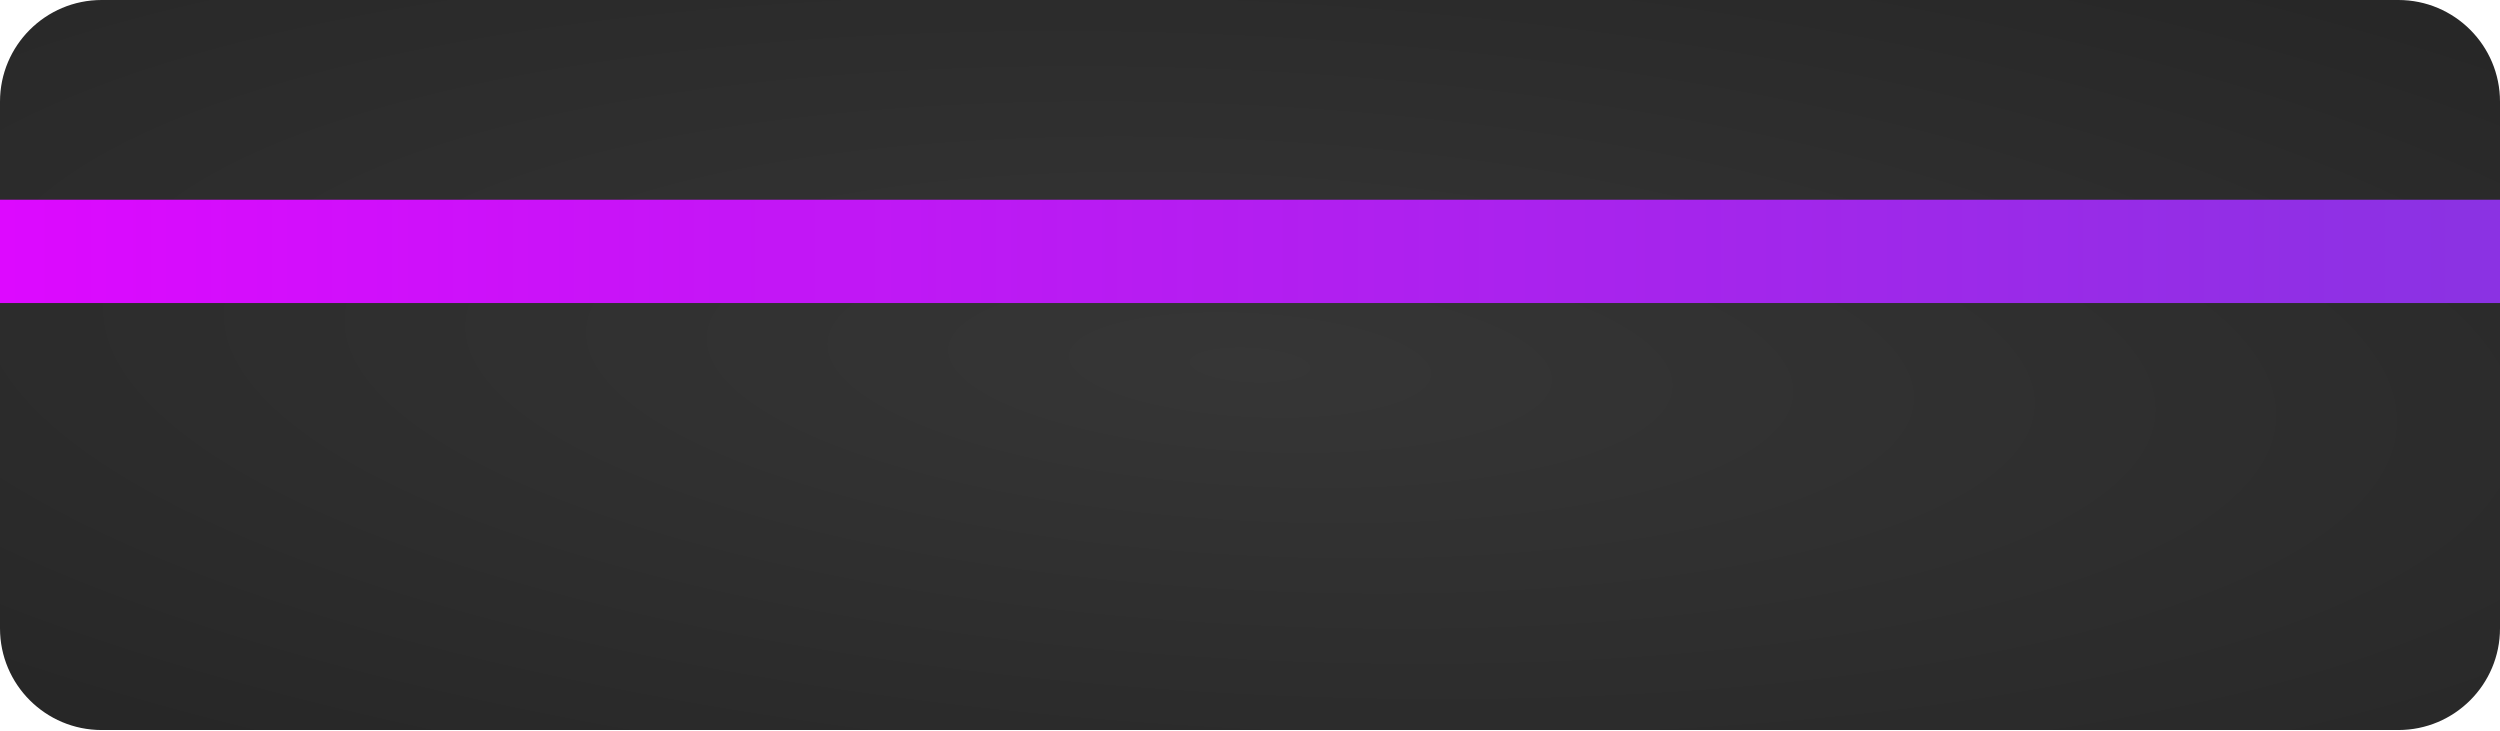
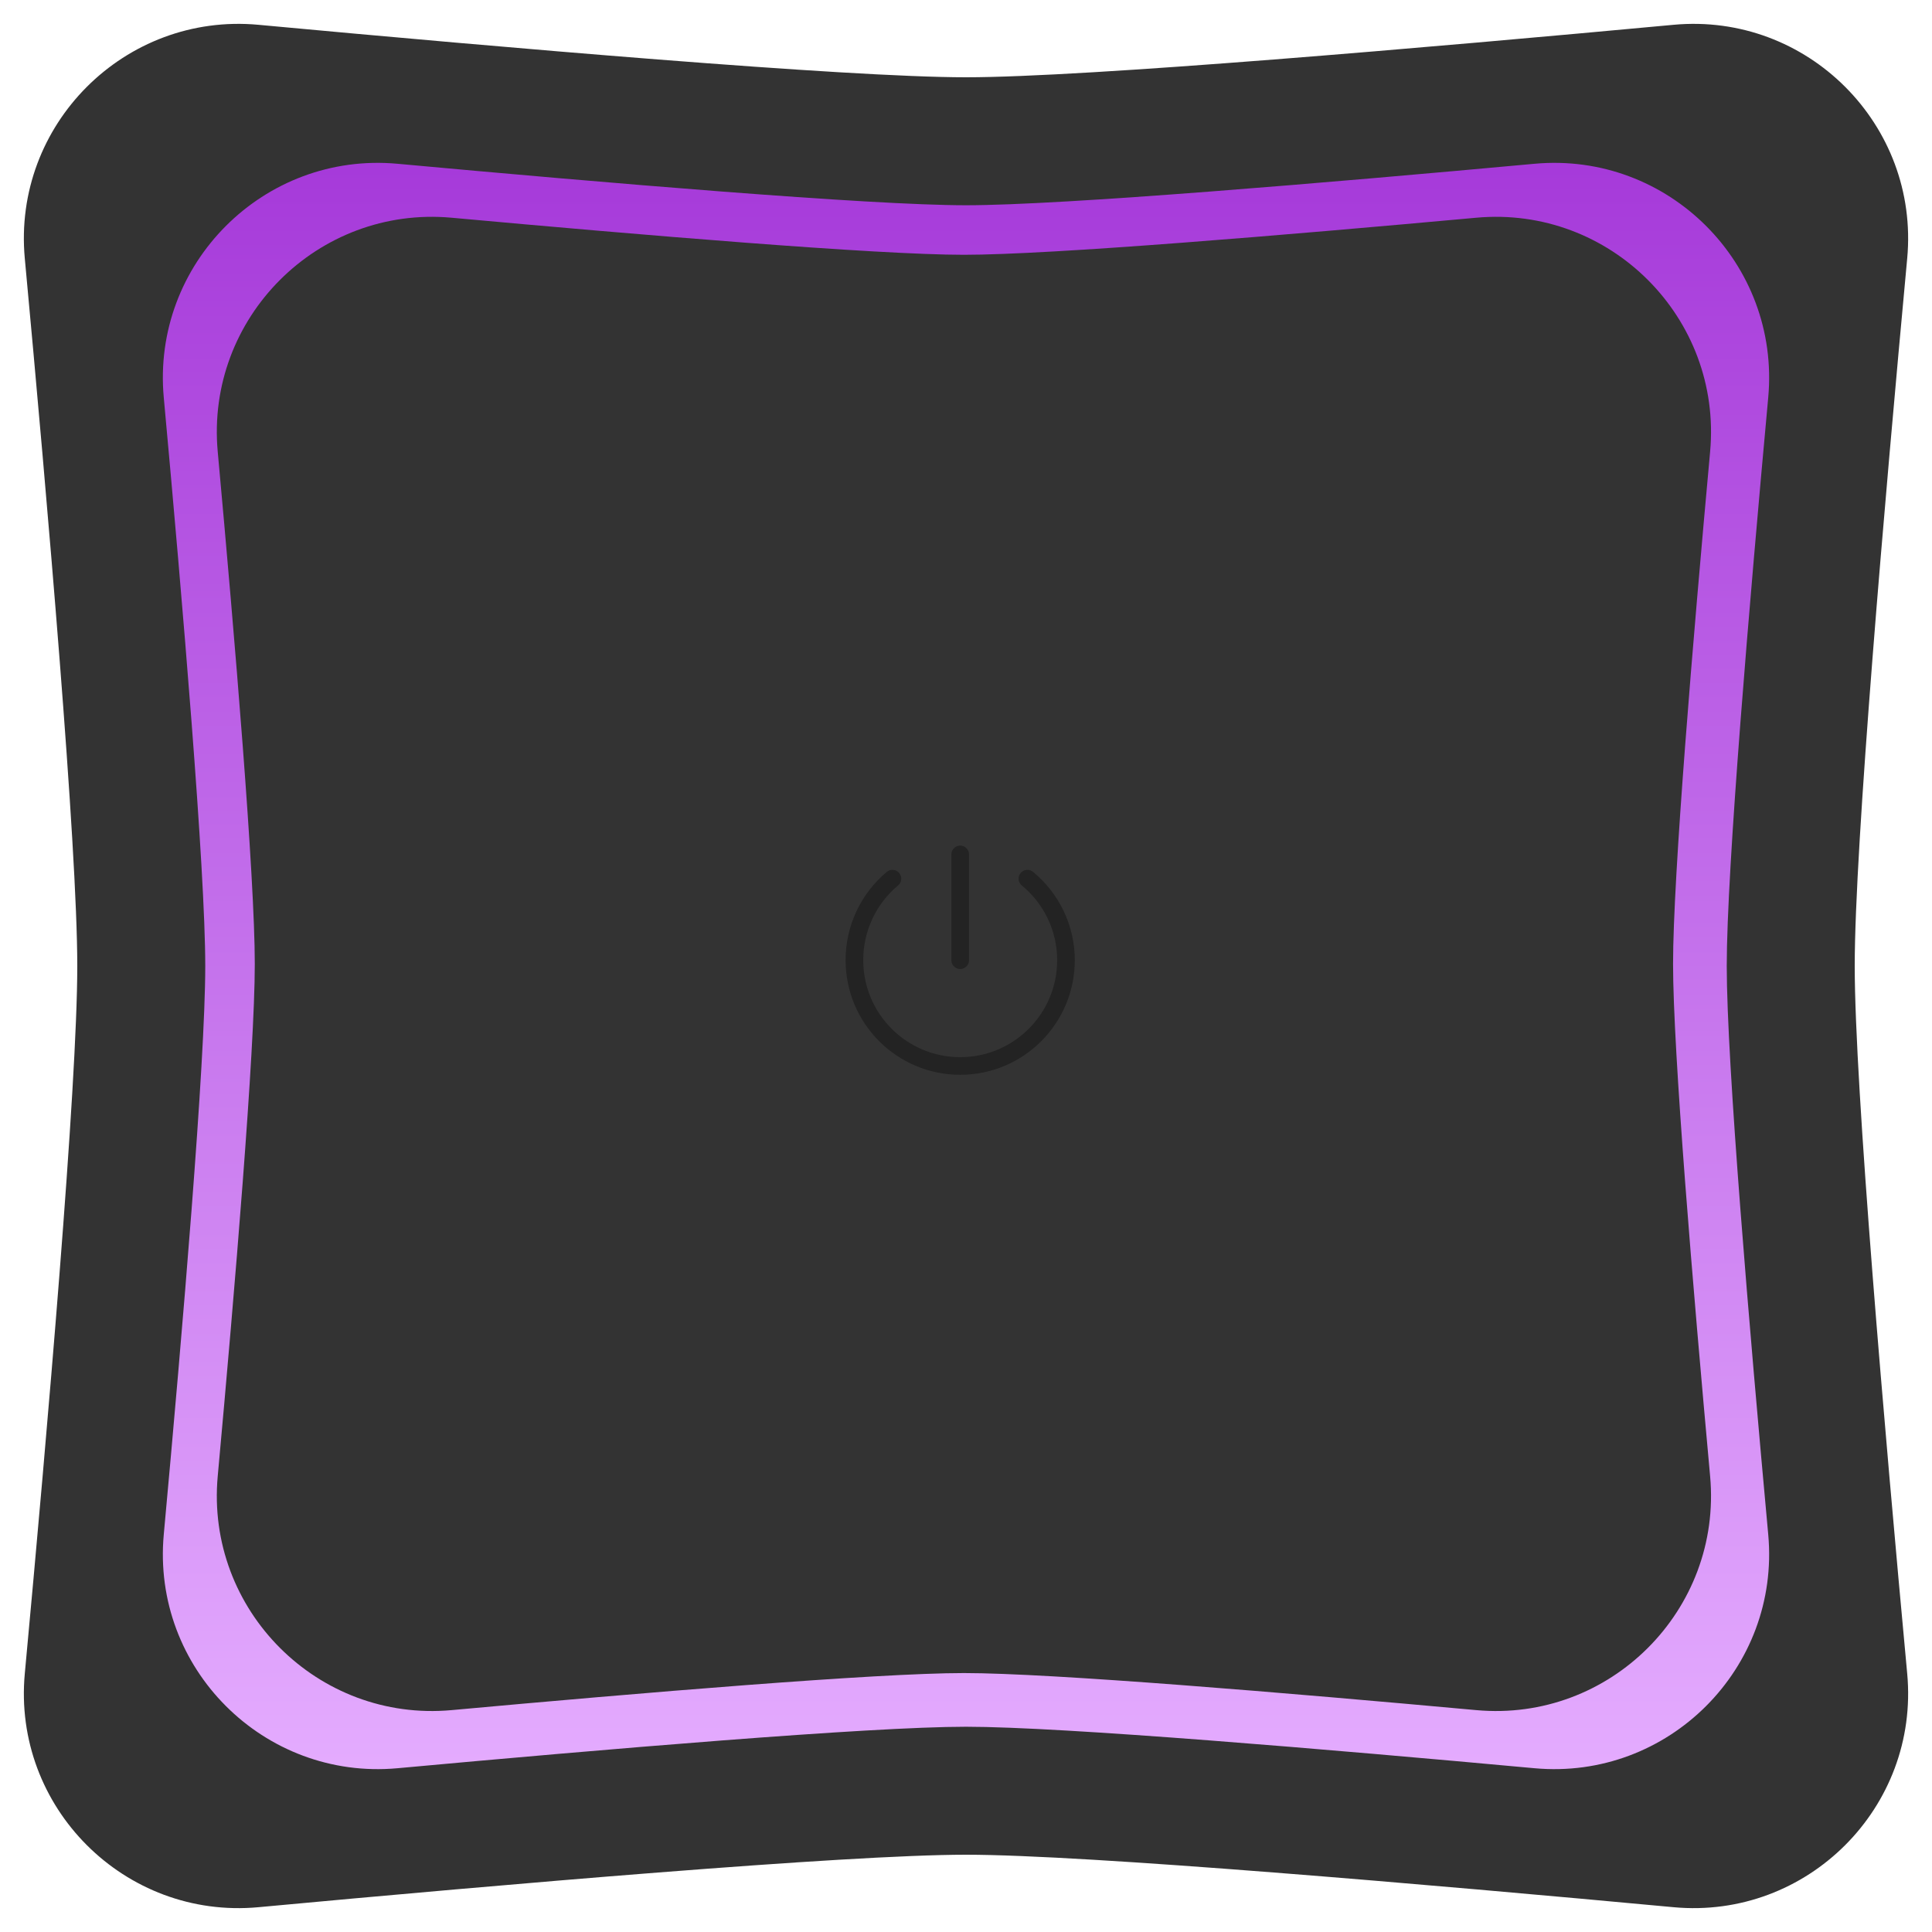
- <svg xmlns="http://www.w3.org/2000/svg" width="363" height="106" viewBox="0 0 363 106" fill="none">
-   <rect width="363" height="106" rx="14.763" fill="url(#paint0_radial_47_20)" />
-   <path d="M0 29H363V44H0V29Z" fill="url(#paint1_linear_47_20)" />
+ <svg xmlns="http://www.w3.org/2000/svg" width="500" height="500" viewBox="0 0 500 500" fill="none">
+   <path d="M6.419 66.897C3.203 32.295 32.295 3.203 66.897 6.419C129.834 12.268 218.912 20 250 20C281.088 20 370.166 12.268 433.103 6.419C467.705 3.203 496.797 32.295 493.581 66.897C487.732 129.834 480 218.912 480 250C480 281.088 487.732 370.166 493.581 433.103C496.797 467.705 467.705 496.797 433.103 493.581C370.166 487.732 281.088 480 250 480C218.912 480 129.834 487.732 66.897 493.581C32.295 496.797 3.203 467.705 6.419 433.103C12.268 370.166 20 281.088 20 250C20 218.912 12.268 129.834 6.419 66.897Z" fill="#333333" />
+   <path d="M42.385 102.892C39.205 68.287 68.287 39.205 102.892 42.385C155.853 47.25 224.938 53.12 250 53.12C275.062 53.12 344.147 47.25 397.108 42.385C431.713 39.205 460.795 68.287 457.615 102.892C452.75 155.853 446.88 224.938 446.88 250C446.88 275.062 452.75 344.147 457.615 397.108C460.795 431.713 431.713 460.795 397.108 457.615C344.147 452.75 275.062 446.88 250 446.88C224.938 446.88 155.853 452.75 102.892 457.615C68.287 460.795 39.205 431.713 42.385 397.108C47.25 344.147 53.12 275.062 53.12 250C53.12 224.938 47.25 155.853 42.385 102.892Z" fill="url(#paint0_linear_3_30)" />
+   <path d="M56.348 116.883C53.188 82.276 82.276 53.188 116.883 56.348C165.585 60.795 226.812 65.939 249.462 65.939C272.113 65.939 333.34 60.795 382.042 56.348C416.649 53.188 445.737 82.276 442.577 116.883C438.13 165.585 432.986 226.812 432.986 249.462C432.986 272.112 438.13 333.34 442.577 382.042C445.737 416.649 416.649 445.737 382.042 442.577C333.34 438.13 272.113 432.986 249.462 432.986C226.812 432.986 165.585 438.13 116.883 442.577C82.276 445.737 53.188 416.649 56.348 382.042C60.795 333.34 65.939 272.112 65.939 249.462C65.939 226.812 60.795 165.585 56.348 116.883Z" fill="#333333" />
+   <path d="M265.895 227.398C269.015 229.959 271.529 233.179 273.255 236.828C274.981 240.477 275.875 244.464 275.875 248.5C275.875 263.613 263.613 275.875 248.5 275.875C233.387 275.875 221.125 263.613 221.125 248.5C221.113 244.476 221.988 240.499 223.689 236.851C225.389 233.204 227.873 229.976 230.963 227.398M248.5 221.125V248.5" stroke="#232323" stroke-width="4.562" stroke-linecap="round" stroke-linejoin="round" />
  <defs>
-     <radialGradient id="paint0_radial_47_20" cx="0" cy="0" r="1" gradientUnits="userSpaceOnUse" gradientTransform="translate(181.5 53) rotate(93.595) scale(270.923 927.818)">
-       <stop stop-color="#363636" />
-       <stop offset="1" />
-     </radialGradient>
-     <linearGradient id="paint1_linear_47_20" x1="0" y1="44" x2="359.424" y2="44" gradientUnits="userSpaceOnUse">
-       <stop stop-color="#DD09FF" />
-       <stop offset="1" stop-color="#8B32E3" />
+     <linearGradient id="paint0_linear_3_30" x1="250" y1="36" x2="250" y2="464" gradientUnits="userSpaceOnUse">
+       <stop stop-color="#A538D9" />
+       <stop offset="1" stop-color="#E5ADFF" />
    </linearGradient>
  </defs>
</svg>
